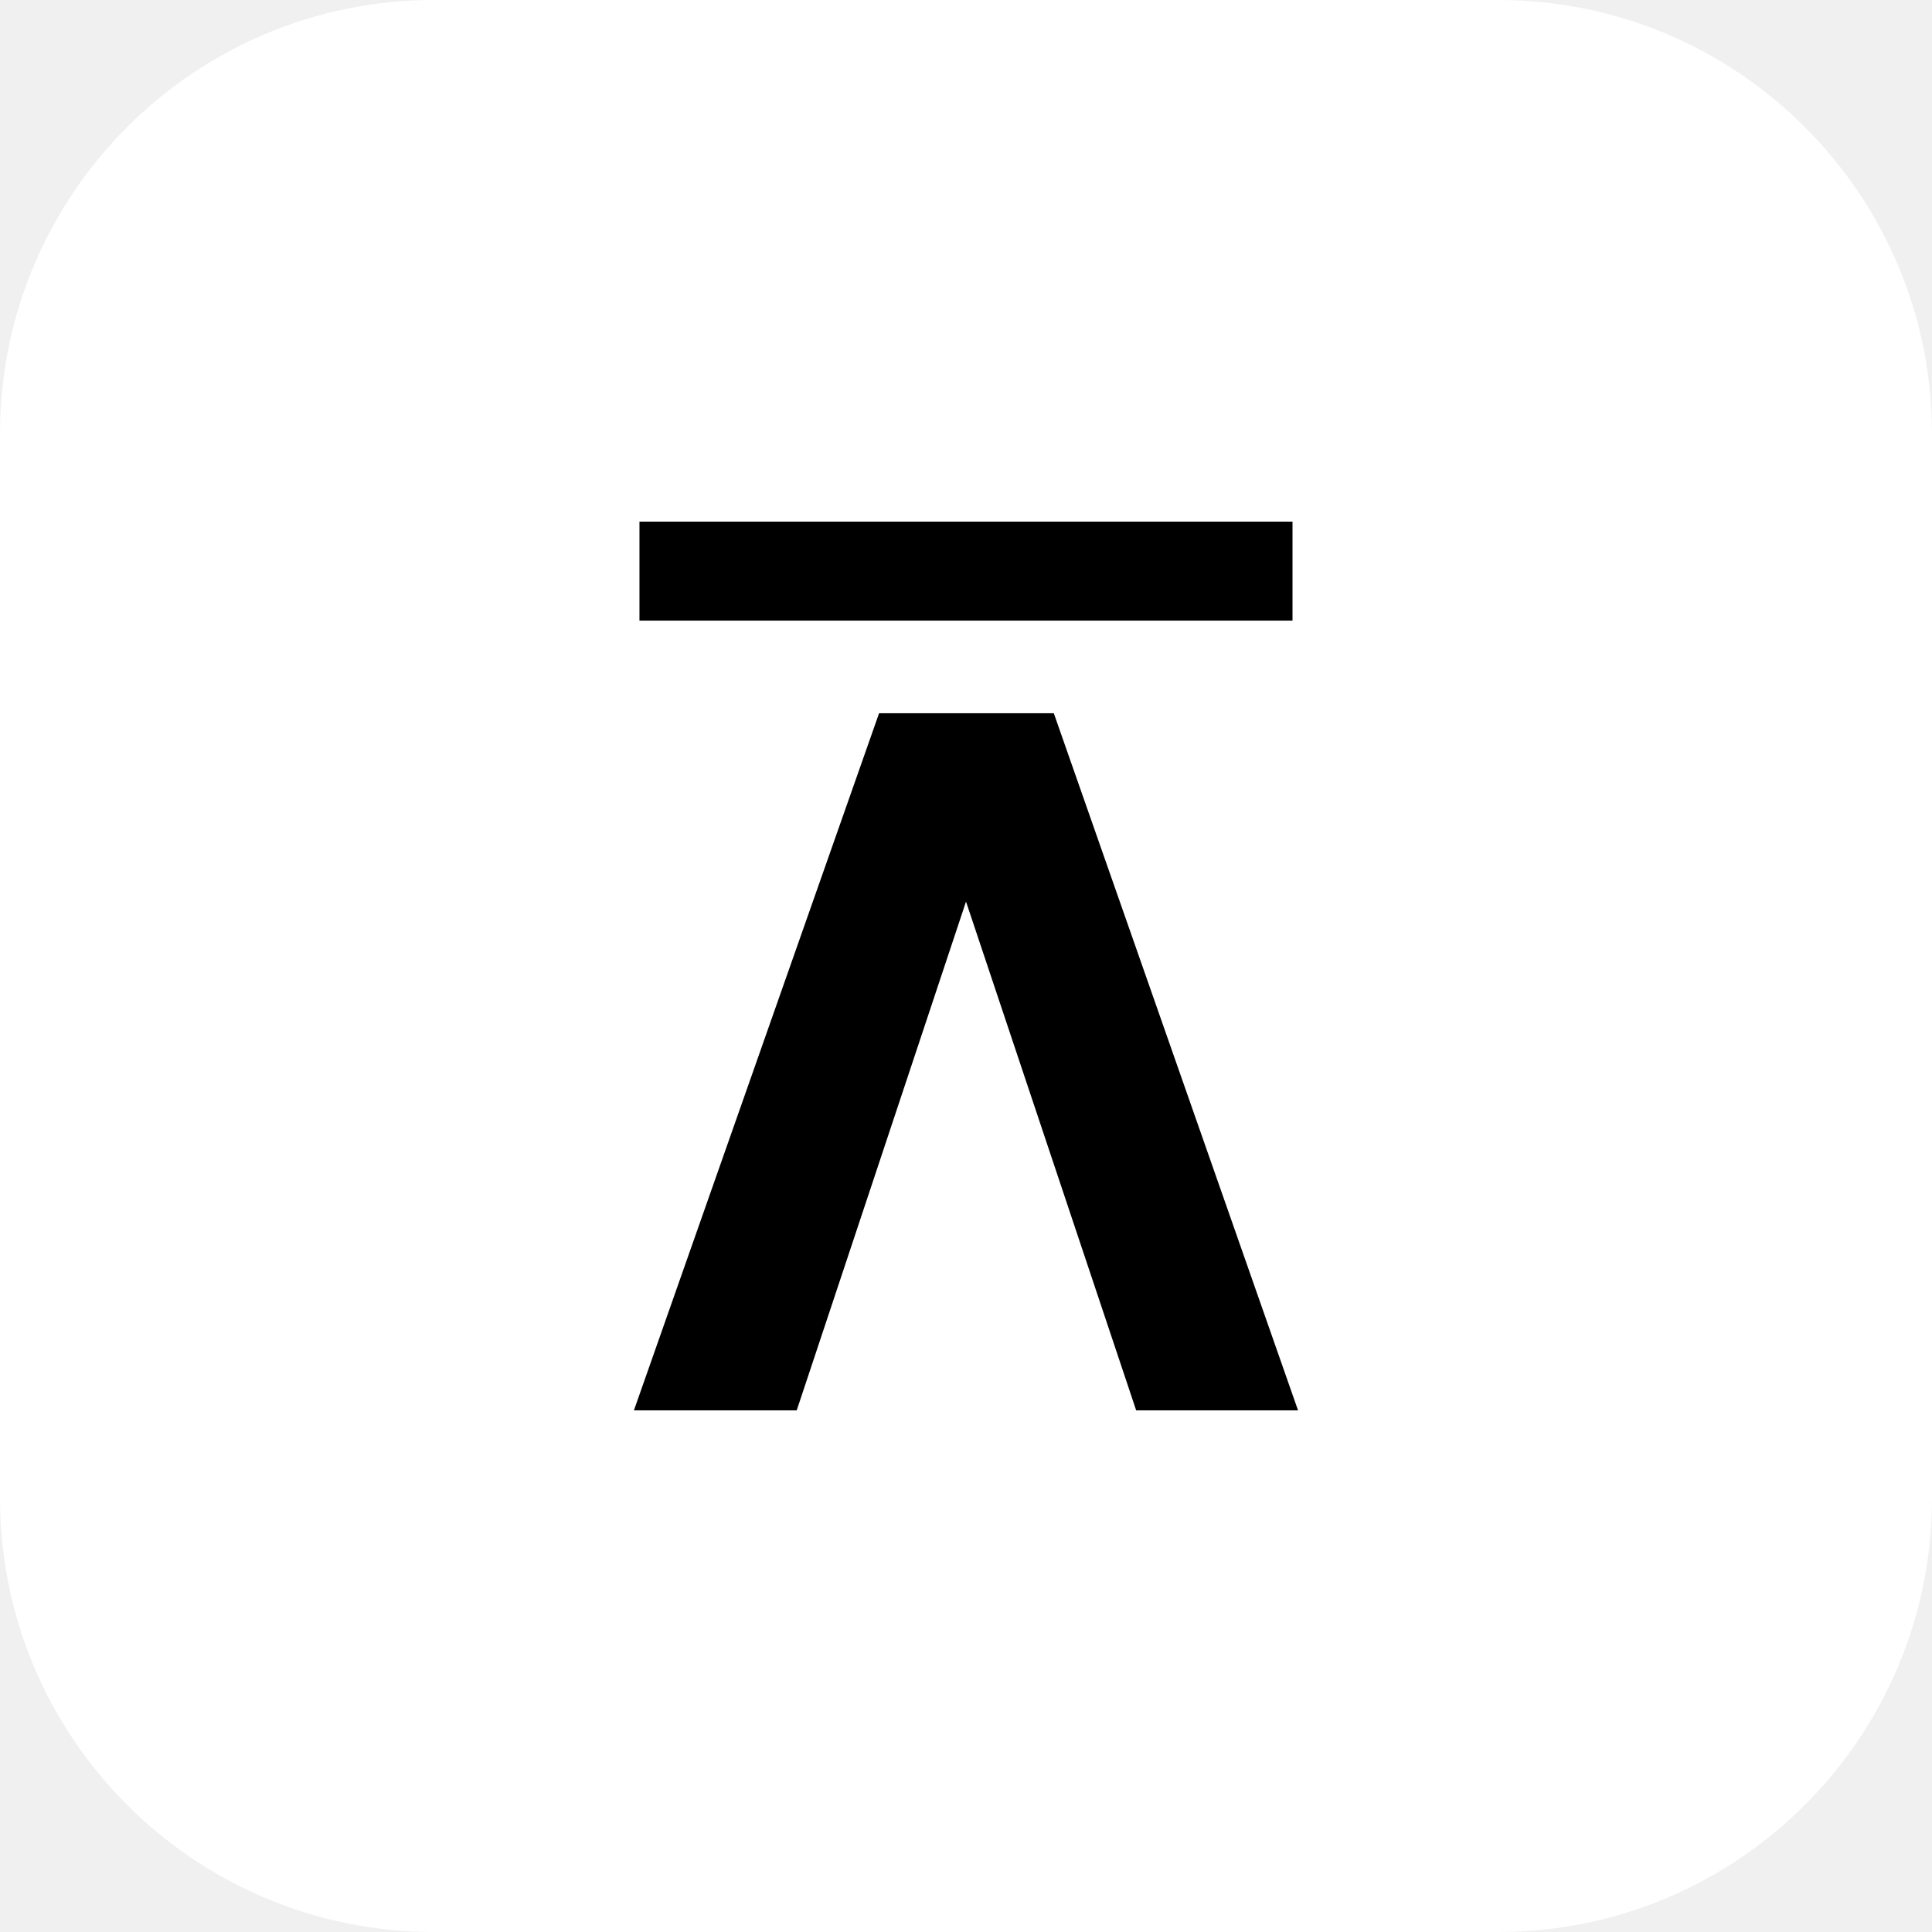
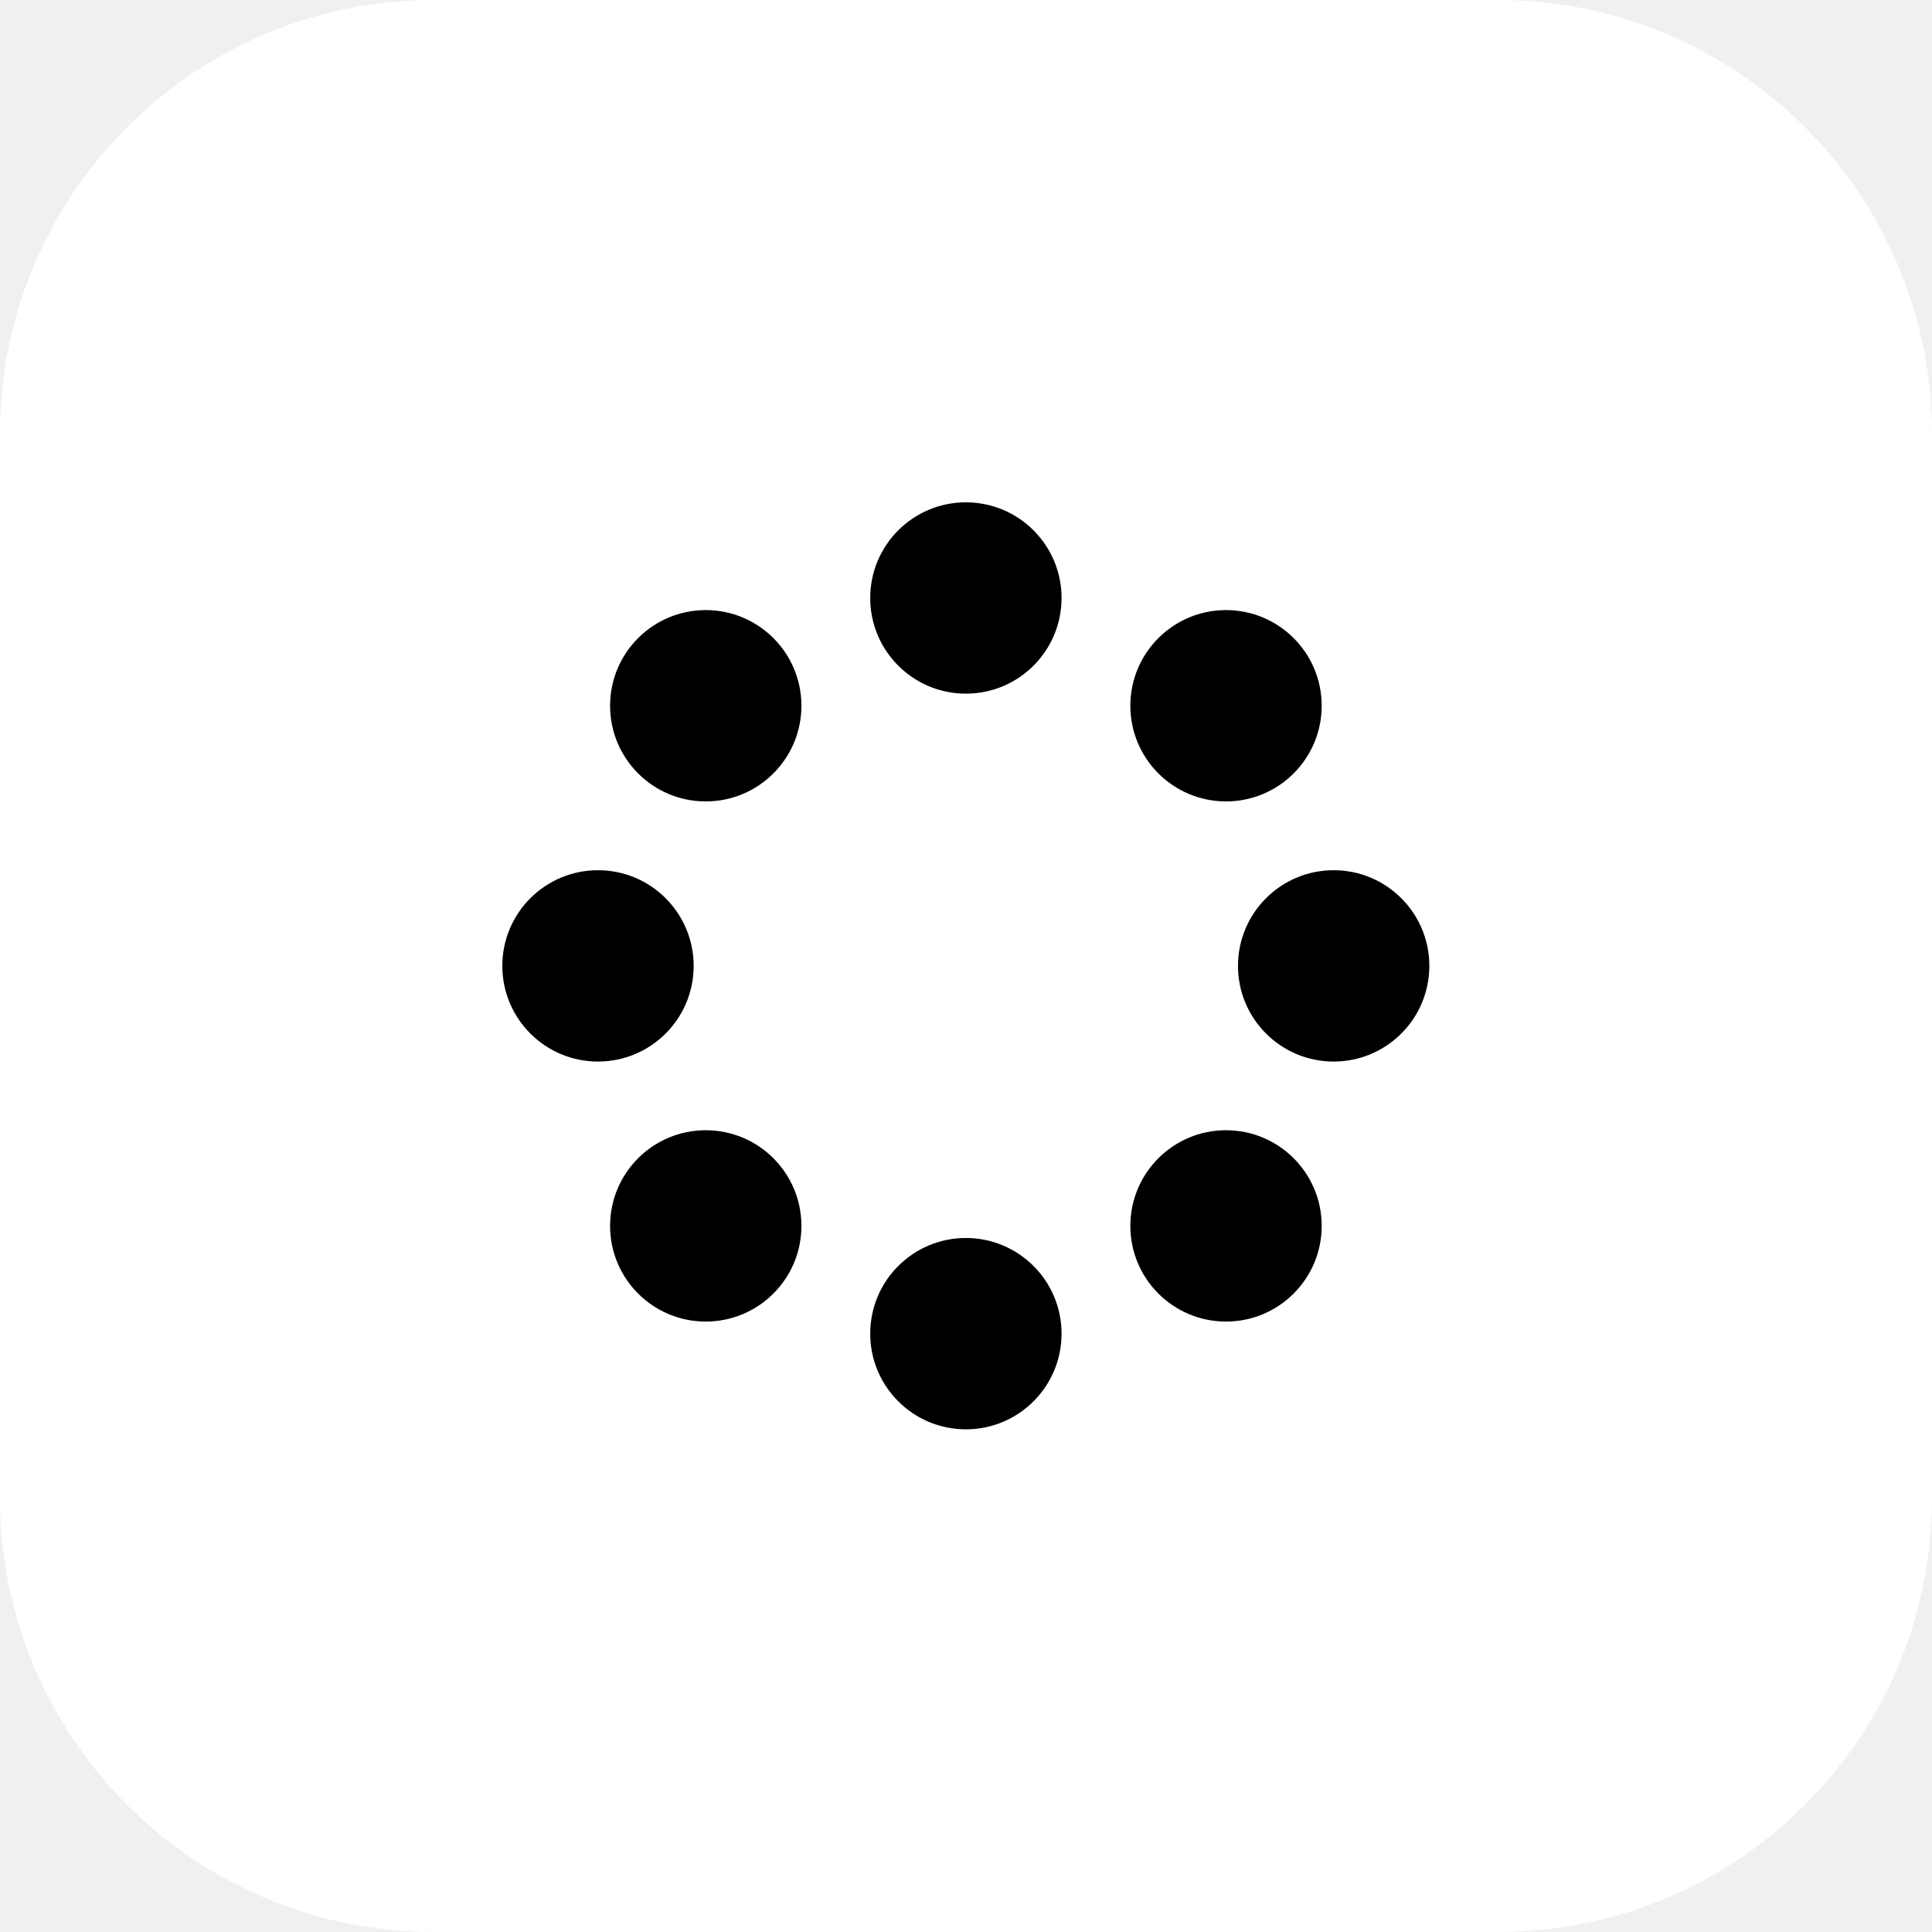
<svg xmlns="http://www.w3.org/2000/svg" viewBox="0 0 512 512">
-   <style>.bg{fill:#FFFFFF}.fg{fill:#000000;stroke:#000000}@media (prefers-color-scheme:dark){.bg{fill:#000000}.fg{fill:#FFFFFF;stroke:#FFFFFF}}</style>
+   <style>.bg{fill:#FFFFFF}.fg{fill:#000000}@media (prefers-color-scheme:dark){.bg{fill:#000000}.fg{fill:#FFFFFF}}</style>
  <rect class="bg" width="512" height="512" rx="115" />
-   <path class="fg" transform="translate(173.04 141.82) scale(2.3838)" stroke-width="3" stroke-linejoin="miter" d="M0 0H69.6V8H0ZM14.9 95.8H0L26.2 21.3H43.5L69.6 95.8H54.8L35.1 36.9H34.5Z" />
+   <path class="fg" transform="translate(133.12 133.12) scale(3.1109)" d="M31.34 8.15a8.15 8.15 0 1 0 16.30 0a8.15 8.15 0 1 0 -16.30 0ZM53.50 17.33a8.15 8.15 0 1 0 16.30 0a8.15 8.15 0 1 0 -16.30 0ZM62.67 39.49a8.15 8.15 0 1 0 16.30 0a8.15 8.15 0 1 0 -16.30 0ZM53.50 61.64a8.15 8.15 0 1 0 16.30 0a8.15 8.15 0 1 0 -16.30 0ZM31.34 70.82a8.15 8.15 0 1 0 16.30 0a8.15 8.15 0 1 0 -16.30 0ZM9.18 61.64a8.15 8.15 0 1 0 16.30 0a8.15 8.15 0 1 0 -16.30 0ZM0.00 39.49a8.15 8.15 0 1 0 16.30 0a8.15 8.15 0 1 0 -16.30 0ZM9.18 17.33a8.15 8.15 0 1 0 16.30 0a8.15 8.15 0 1 0 -16.30 0Z" />
</svg>
